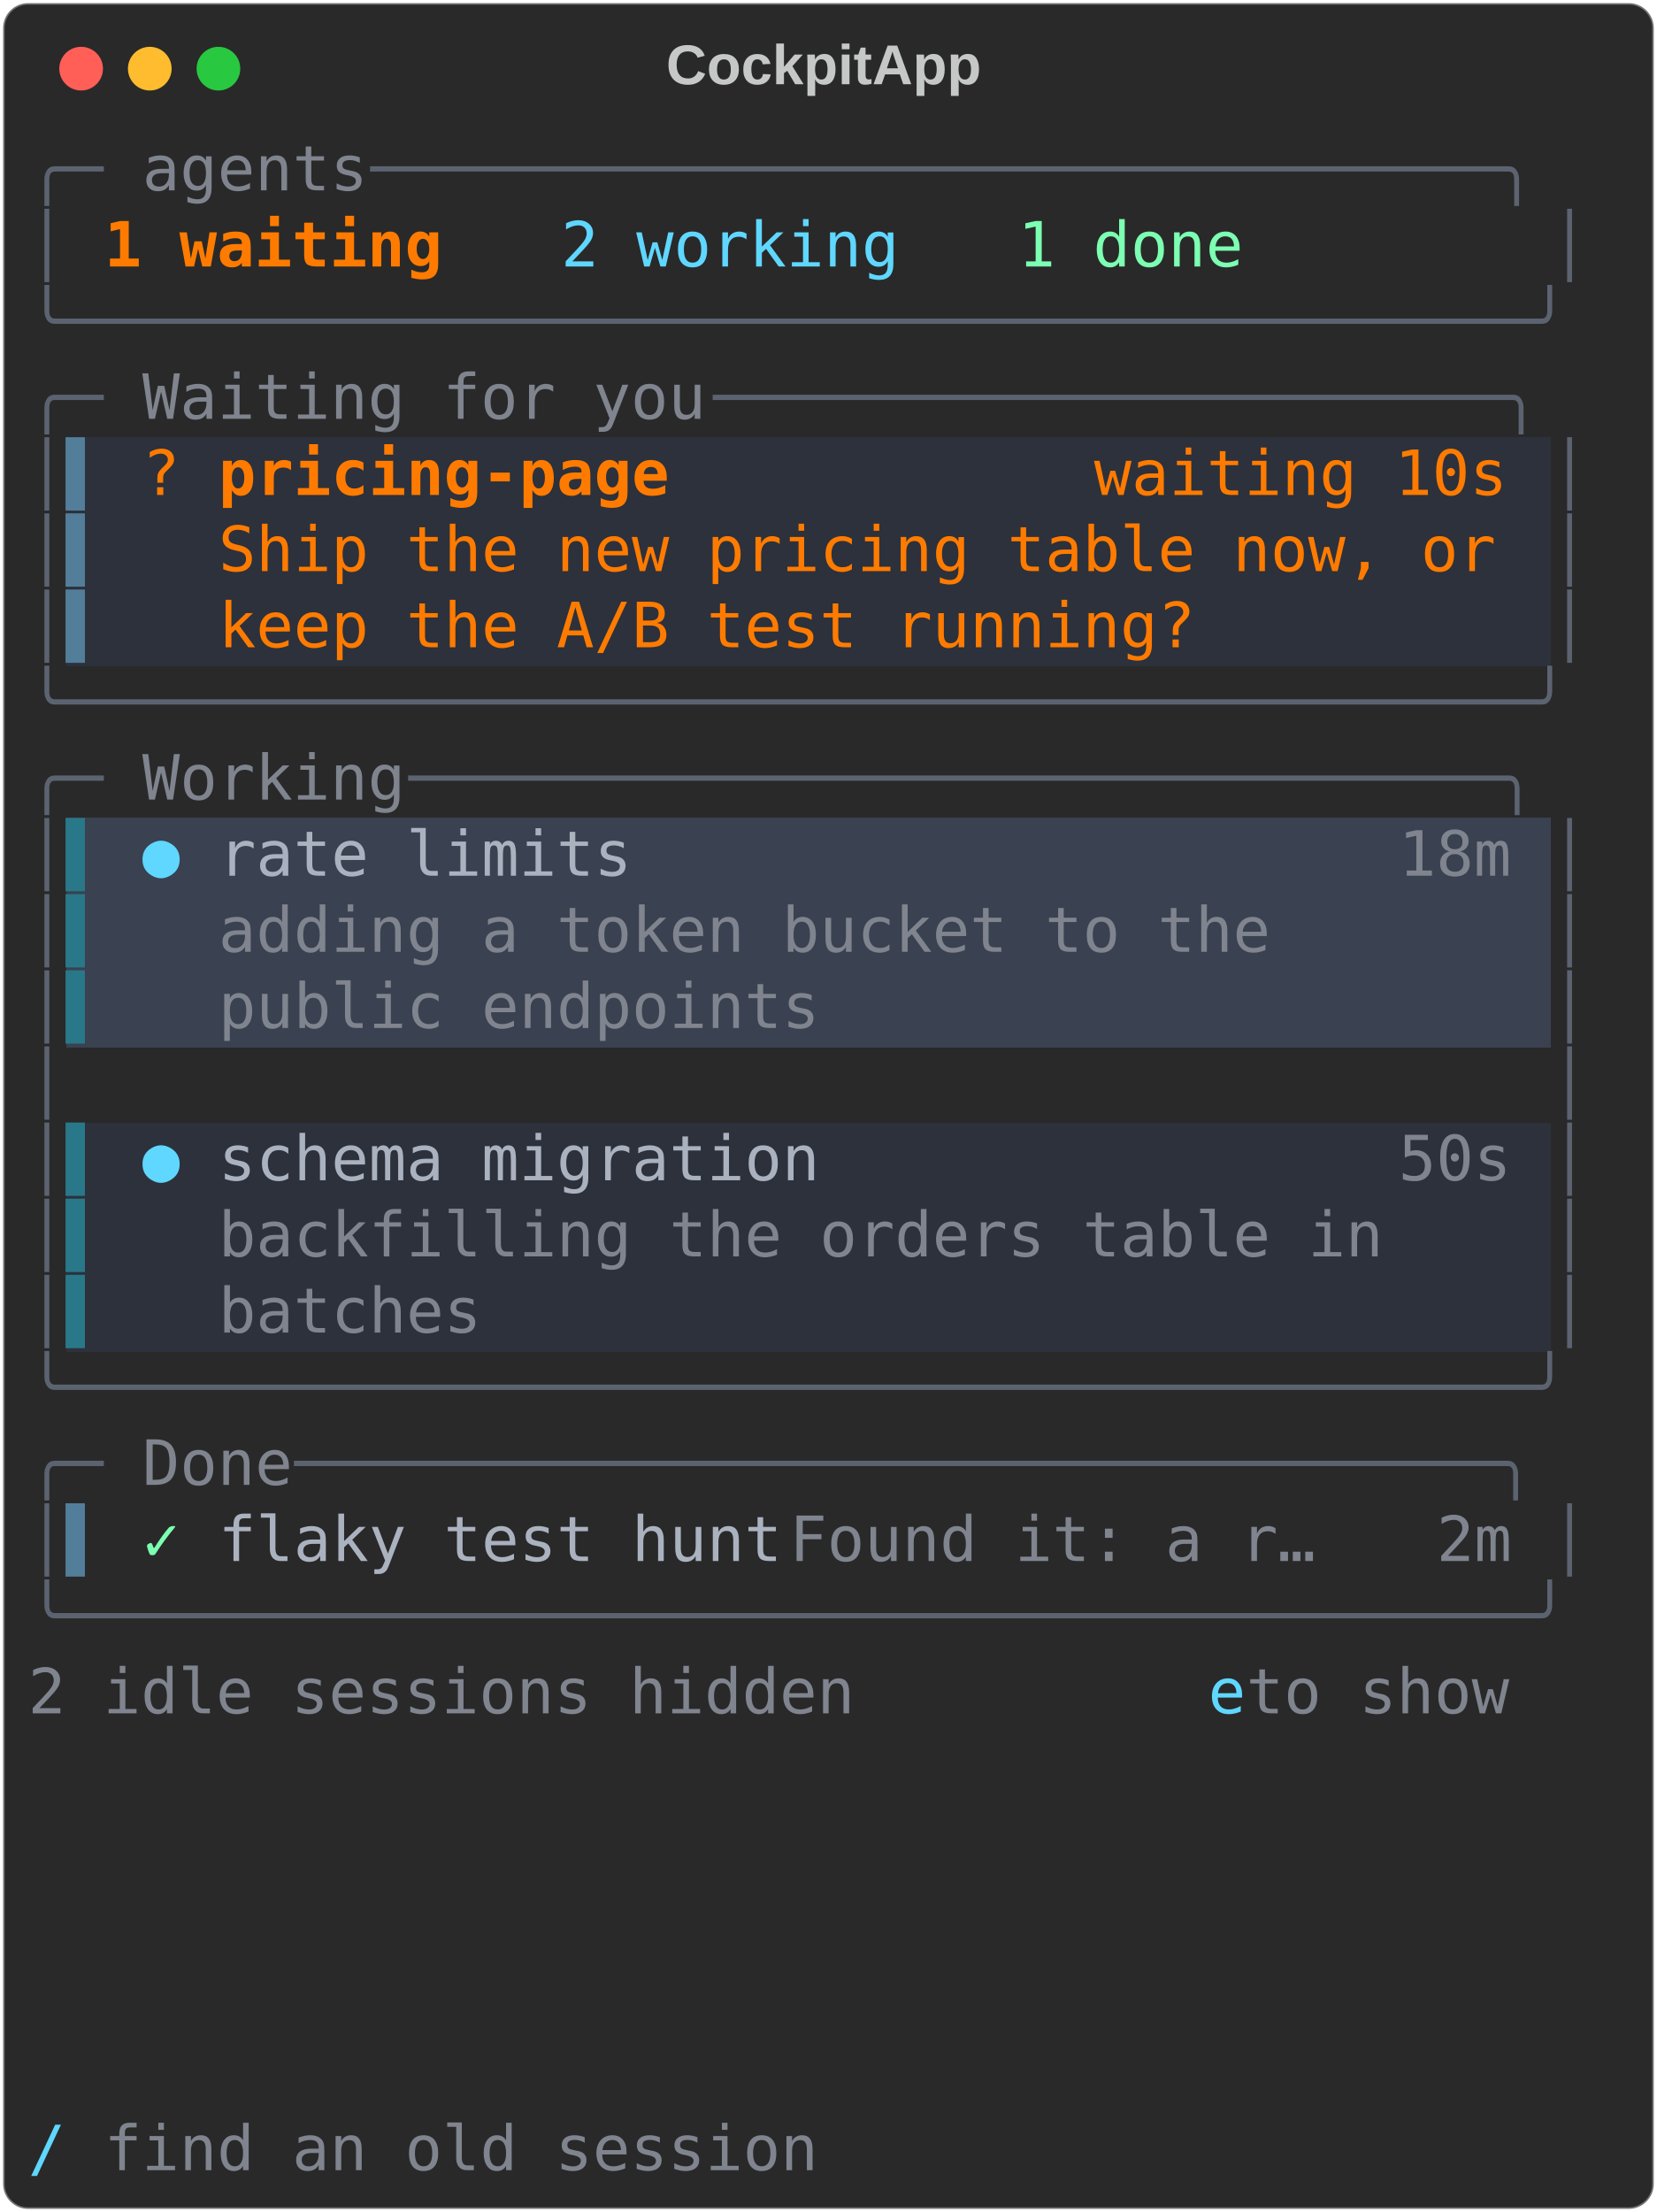
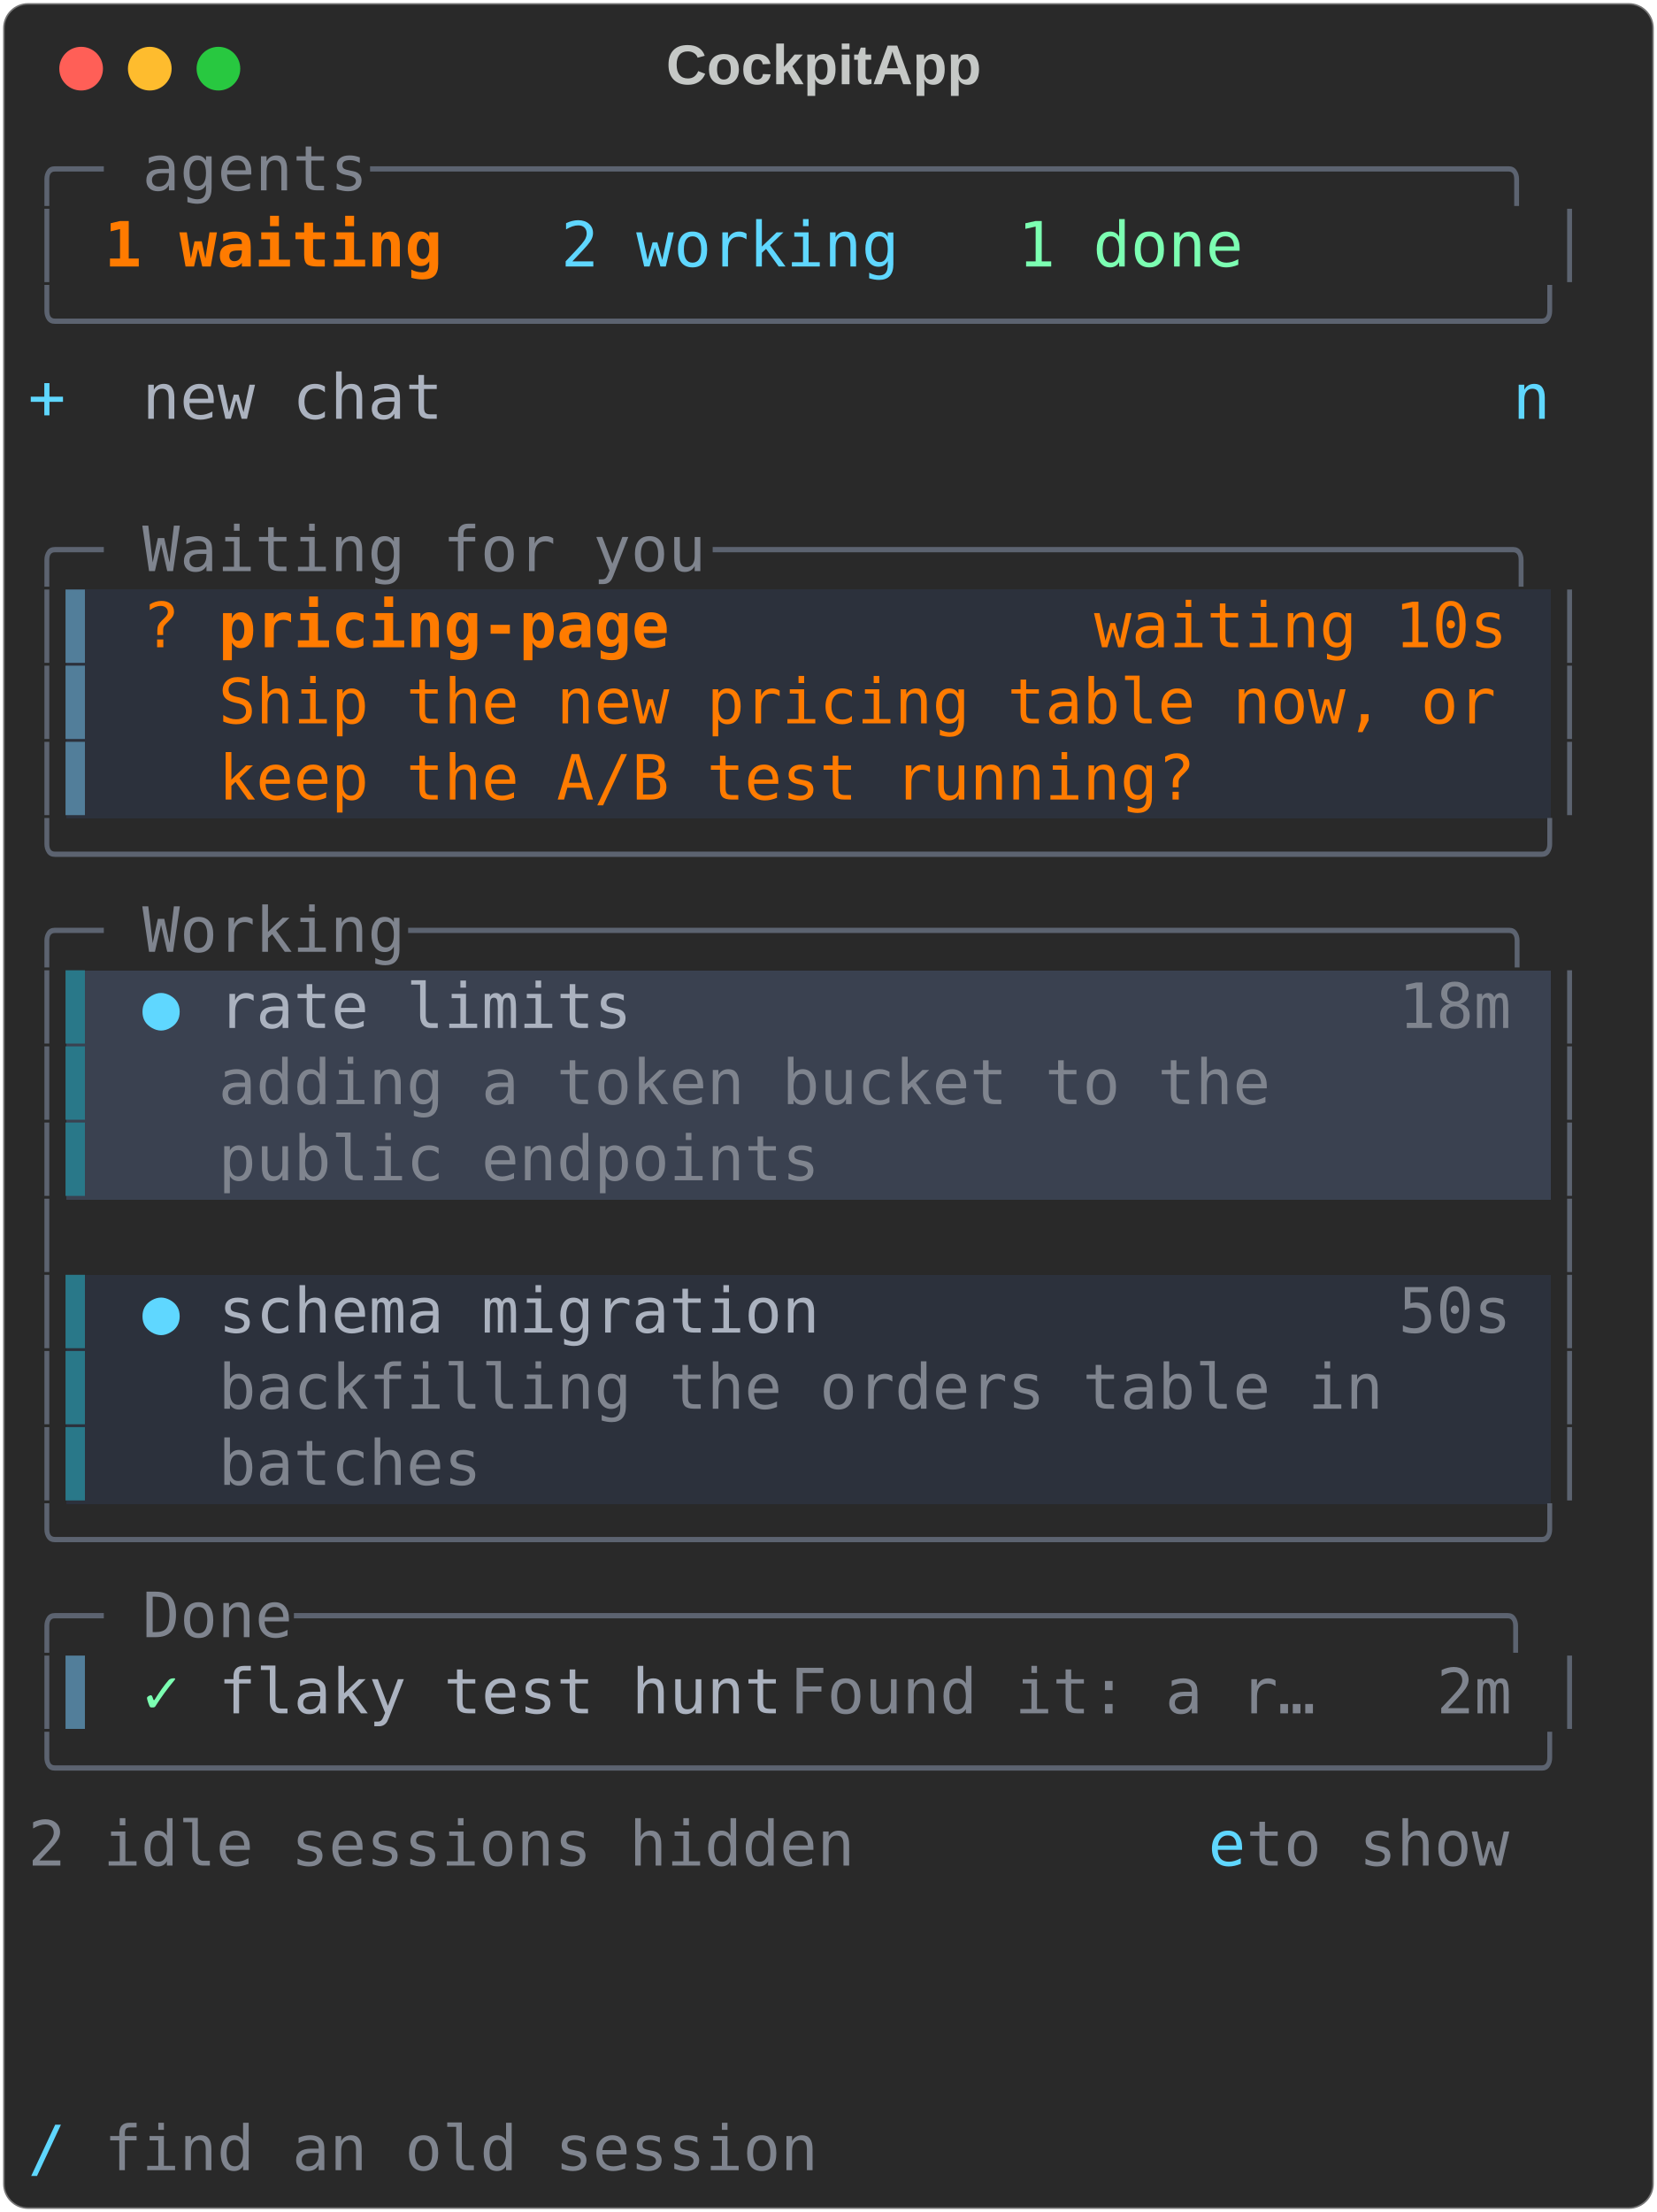
<svg xmlns="http://www.w3.org/2000/svg" class="rich-terminal" viewBox="0 0 531 708.8">
  <style>

    @font-face {
        font-family: "Fira Code";
        src: local("FiraCode-Regular"),
                url("https://cdnjs.cloudflare.com/ajax/libs/firacode/6.2.0/woff2/FiraCode-Regular.woff2") format("woff2"),
                url("https://cdnjs.cloudflare.com/ajax/libs/firacode/6.2.0/woff/FiraCode-Regular.woff") format("woff");
        font-style: normal;
        font-weight: 400;
    }
    @font-face {
        font-family: "Fira Code";
        src: local("FiraCode-Bold"),
                url("https://cdnjs.cloudflare.com/ajax/libs/firacode/6.2.0/woff2/FiraCode-Bold.woff2") format("woff2"),
                url("https://cdnjs.cloudflare.com/ajax/libs/firacode/6.2.0/woff/FiraCode-Bold.woff") format("woff");
        font-style: bold;
        font-weight: 700;
    }

    .terminal-matrix {
        font-family: Fira Code, monospace;
        font-size: 20px;
        line-height: 24.4px;
        font-variant-east-asian: full-width;
    }

    .terminal-title {
        font-size: 18px;
        font-weight: bold;
        font-family: arial;
    }

    .terminal-r1 { fill: #5c6370 }
.terminal-r2 { fill: #7f848e }
.terminal-r3 { fill: #c5c8c6 }
.terminal-r4 { fill: #ff7b00;font-weight: bold }
.terminal-r5 { fill: #5fd7ff }
.terminal-r6 { fill: #7cffb2 }
- .terminal-r7 { fill: #527e9a }
- .terminal-r8 { fill: #ff7b00 }
- .terminal-r9 { fill: #297889 }
- .terminal-r10 { fill: #abb2bf }
+ .terminal-r7 { fill: #abb2bf }
+ .terminal-r8 { fill: #527e9a }
+ .terminal-r9 { fill: #ff7b00 }
+ .terminal-r10 { fill: #297889 }
    </style>
  <defs>
    <clipPath id="terminal-clip-terminal">
      <rect x="0" y="0" width="511.4" height="657.8" />
    </clipPath>
    <clipPath id="terminal-line-0">
      <rect x="0" y="1.5" width="512.4" height="24.65" />
    </clipPath>
    <clipPath id="terminal-line-1">
      <rect x="0" y="25.9" width="512.4" height="24.65" />
    </clipPath>
    <clipPath id="terminal-line-2">
      <rect x="0" y="50.3" width="512.4" height="24.65" />
    </clipPath>
    <clipPath id="terminal-line-3">
      <rect x="0" y="74.7" width="512.4" height="24.65" />
    </clipPath>
    <clipPath id="terminal-line-4">
      <rect x="0" y="99.1" width="512.4" height="24.65" />
    </clipPath>
    <clipPath id="terminal-line-5">
      <rect x="0" y="123.5" width="512.4" height="24.65" />
    </clipPath>
    <clipPath id="terminal-line-6">
      <rect x="0" y="147.9" width="512.4" height="24.65" />
    </clipPath>
    <clipPath id="terminal-line-7">
      <rect x="0" y="172.3" width="512.4" height="24.65" />
    </clipPath>
    <clipPath id="terminal-line-8">
      <rect x="0" y="196.7" width="512.4" height="24.65" />
    </clipPath>
    <clipPath id="terminal-line-9">
      <rect x="0" y="221.1" width="512.4" height="24.65" />
    </clipPath>
    <clipPath id="terminal-line-10">
      <rect x="0" y="245.5" width="512.4" height="24.65" />
    </clipPath>
    <clipPath id="terminal-line-11">
      <rect x="0" y="269.9" width="512.4" height="24.65" />
    </clipPath>
    <clipPath id="terminal-line-12">
      <rect x="0" y="294.3" width="512.4" height="24.65" />
    </clipPath>
    <clipPath id="terminal-line-13">
      <rect x="0" y="318.7" width="512.4" height="24.65" />
    </clipPath>
    <clipPath id="terminal-line-14">
      <rect x="0" y="343.1" width="512.4" height="24.65" />
    </clipPath>
    <clipPath id="terminal-line-15">
      <rect x="0" y="367.5" width="512.4" height="24.65" />
    </clipPath>
    <clipPath id="terminal-line-16">
      <rect x="0" y="391.9" width="512.4" height="24.65" />
    </clipPath>
    <clipPath id="terminal-line-17">
      <rect x="0" y="416.3" width="512.4" height="24.65" />
    </clipPath>
    <clipPath id="terminal-line-18">
      <rect x="0" y="440.7" width="512.4" height="24.65" />
    </clipPath>
    <clipPath id="terminal-line-19">
      <rect x="0" y="465.1" width="512.4" height="24.65" />
    </clipPath>
    <clipPath id="terminal-line-20">
      <rect x="0" y="489.5" width="512.4" height="24.65" />
    </clipPath>
    <clipPath id="terminal-line-21">
      <rect x="0" y="513.9" width="512.4" height="24.65" />
    </clipPath>
    <clipPath id="terminal-line-22">
      <rect x="0" y="538.3" width="512.4" height="24.65" />
    </clipPath>
    <clipPath id="terminal-line-23">
      <rect x="0" y="562.7" width="512.4" height="24.65" />
    </clipPath>
    <clipPath id="terminal-line-24">
      <rect x="0" y="587.1" width="512.4" height="24.65" />
    </clipPath>
    <clipPath id="terminal-line-25">
      <rect x="0" y="611.5" width="512.4" height="24.65" />
    </clipPath>
  </defs>
  <rect fill="#292929" stroke="rgba(255,255,255,0.35)" stroke-width="1" x="1" y="1" width="529" height="706.8" rx="8" />
  <text class="terminal-title" fill="#c5c8c6" text-anchor="middle" x="264" y="27">CockpitApp</text>
  <g transform="translate(26,22)">
    <circle cx="0" cy="0" r="7" fill="#ff5f57" />
    <circle cx="22" cy="0" r="7" fill="#febc2e" />
    <circle cx="44" cy="0" r="7" fill="#28c840" />
  </g>
  <g transform="translate(9, 41)" clip-path="url(#terminal-clip-terminal)">
-     <rect fill="#2c313c" x="12.2" y="99.1" width="12.2" height="24.65" shape-rendering="crispEdges" />
-     <rect fill="#2c313c" x="24.4" y="99.1" width="12.2" height="24.65" shape-rendering="crispEdges" />
-     <rect fill="#2c313c" x="36.6" y="99.1" width="24.4" height="24.65" shape-rendering="crispEdges" />
-     <rect fill="#2c313c" x="61" y="99.1" width="146.4" height="24.65" shape-rendering="crispEdges" />
-     <rect fill="#2c313c" x="207.4" y="99.1" width="122" height="24.65" shape-rendering="crispEdges" />
-     <rect fill="#2c313c" x="329.4" y="99.1" width="12.2" height="24.65" shape-rendering="crispEdges" />
-     <rect fill="#2c313c" x="341.6" y="99.1" width="146.4" height="24.65" shape-rendering="crispEdges" />
-     <rect fill="#2c313c" x="12.2" y="123.5" width="12.2" height="24.65" shape-rendering="crispEdges" />
-     <rect fill="#2c313c" x="24.4" y="123.5" width="36.6" height="24.65" shape-rendering="crispEdges" />
-     <rect fill="#2c313c" x="61" y="123.5" width="414.8" height="24.65" shape-rendering="crispEdges" />
-     <rect fill="#2c313c" x="475.8" y="123.5" width="12.2" height="24.65" shape-rendering="crispEdges" />
    <rect fill="#2c313c" x="12.2" y="147.9" width="12.2" height="24.65" shape-rendering="crispEdges" />
-     <rect fill="#2c313c" x="24.4" y="147.9" width="36.6" height="24.65" shape-rendering="crispEdges" />
-     <rect fill="#2c313c" x="61" y="147.9" width="317.2" height="24.65" shape-rendering="crispEdges" />
-     <rect fill="#2c313c" x="378.2" y="147.9" width="97.6" height="24.65" shape-rendering="crispEdges" />
-     <rect fill="#2c313c" x="475.8" y="147.9" width="12.2" height="24.65" shape-rendering="crispEdges" />
-     <rect fill="#3a4150" x="12.2" y="221.1" width="12.2" height="24.65" shape-rendering="crispEdges" />
-     <rect fill="#3a4150" x="24.4" y="221.1" width="12.2" height="24.65" shape-rendering="crispEdges" />
-     <rect fill="#3a4150" x="36.6" y="221.1" width="24.4" height="24.65" shape-rendering="crispEdges" />
-     <rect fill="#3a4150" x="61" y="221.1" width="134.2" height="24.65" shape-rendering="crispEdges" />
-     <rect fill="#3a4150" x="195.2" y="221.1" width="231.8" height="24.65" shape-rendering="crispEdges" />
-     <rect fill="#3a4150" x="427" y="221.1" width="12.2" height="24.65" shape-rendering="crispEdges" />
-     <rect fill="#3a4150" x="439.2" y="221.1" width="48.8" height="24.65" shape-rendering="crispEdges" />
-     <rect fill="#3a4150" x="12.2" y="245.5" width="12.2" height="24.65" shape-rendering="crispEdges" />
-     <rect fill="#3a4150" x="24.4" y="245.5" width="36.6" height="24.65" shape-rendering="crispEdges" />
-     <rect fill="#3a4150" x="61" y="245.5" width="341.6" height="24.65" shape-rendering="crispEdges" />
-     <rect fill="#3a4150" x="402.6" y="245.5" width="73.2" height="24.65" shape-rendering="crispEdges" />
-     <rect fill="#3a4150" x="475.8" y="245.5" width="12.2" height="24.65" shape-rendering="crispEdges" />
+     <rect fill="#2c313c" x="24.4" y="147.9" width="12.2" height="24.65" shape-rendering="crispEdges" />
+     <rect fill="#2c313c" x="36.6" y="147.9" width="24.4" height="24.65" shape-rendering="crispEdges" />
+     <rect fill="#2c313c" x="61" y="147.9" width="146.4" height="24.65" shape-rendering="crispEdges" />
+     <rect fill="#2c313c" x="207.4" y="147.9" width="122" height="24.65" shape-rendering="crispEdges" />
+     <rect fill="#2c313c" x="329.4" y="147.9" width="12.2" height="24.65" shape-rendering="crispEdges" />
+     <rect fill="#2c313c" x="341.6" y="147.9" width="146.4" height="24.65" shape-rendering="crispEdges" />
+     <rect fill="#2c313c" x="12.2" y="172.3" width="12.2" height="24.65" shape-rendering="crispEdges" />
+     <rect fill="#2c313c" x="24.4" y="172.3" width="36.6" height="24.65" shape-rendering="crispEdges" />
+     <rect fill="#2c313c" x="61" y="172.3" width="414.8" height="24.65" shape-rendering="crispEdges" />
+     <rect fill="#2c313c" x="475.8" y="172.3" width="12.2" height="24.65" shape-rendering="crispEdges" />
+     <rect fill="#2c313c" x="12.2" y="196.7" width="12.2" height="24.65" shape-rendering="crispEdges" />
+     <rect fill="#2c313c" x="24.4" y="196.7" width="36.6" height="24.65" shape-rendering="crispEdges" />
+     <rect fill="#2c313c" x="61" y="196.7" width="317.2" height="24.65" shape-rendering="crispEdges" />
+     <rect fill="#2c313c" x="378.2" y="196.7" width="97.6" height="24.65" shape-rendering="crispEdges" />
+     <rect fill="#2c313c" x="475.8" y="196.7" width="12.2" height="24.65" shape-rendering="crispEdges" />
    <rect fill="#3a4150" x="12.2" y="269.9" width="12.2" height="24.65" shape-rendering="crispEdges" />
-     <rect fill="#3a4150" x="24.4" y="269.9" width="36.6" height="24.65" shape-rendering="crispEdges" />
-     <rect fill="#3a4150" x="61" y="269.9" width="195.2" height="24.65" shape-rendering="crispEdges" />
-     <rect fill="#3a4150" x="256.2" y="269.9" width="219.6" height="24.65" shape-rendering="crispEdges" />
-     <rect fill="#3a4150" x="475.8" y="269.9" width="12.2" height="24.65" shape-rendering="crispEdges" />
-     <rect fill="#2c313c" x="12.2" y="318.7" width="12.2" height="24.65" shape-rendering="crispEdges" />
-     <rect fill="#2c313c" x="24.4" y="318.7" width="12.2" height="24.65" shape-rendering="crispEdges" />
-     <rect fill="#2c313c" x="36.6" y="318.7" width="24.4" height="24.65" shape-rendering="crispEdges" />
-     <rect fill="#2c313c" x="61" y="318.7" width="195.2" height="24.65" shape-rendering="crispEdges" />
-     <rect fill="#2c313c" x="256.2" y="318.7" width="170.8" height="24.65" shape-rendering="crispEdges" />
-     <rect fill="#2c313c" x="427" y="318.7" width="12.2" height="24.65" shape-rendering="crispEdges" />
-     <rect fill="#2c313c" x="439.2" y="318.7" width="48.8" height="24.65" shape-rendering="crispEdges" />
-     <rect fill="#2c313c" x="12.2" y="343.1" width="12.2" height="24.65" shape-rendering="crispEdges" />
-     <rect fill="#2c313c" x="24.4" y="343.1" width="36.6" height="24.65" shape-rendering="crispEdges" />
-     <rect fill="#2c313c" x="61" y="343.1" width="378.2" height="24.65" shape-rendering="crispEdges" />
-     <rect fill="#2c313c" x="439.2" y="343.1" width="36.6" height="24.65" shape-rendering="crispEdges" />
-     <rect fill="#2c313c" x="475.8" y="343.1" width="12.2" height="24.65" shape-rendering="crispEdges" />
+     <rect fill="#3a4150" x="24.4" y="269.9" width="12.2" height="24.65" shape-rendering="crispEdges" />
+     <rect fill="#3a4150" x="36.6" y="269.9" width="24.4" height="24.65" shape-rendering="crispEdges" />
+     <rect fill="#3a4150" x="61" y="269.9" width="134.2" height="24.65" shape-rendering="crispEdges" />
+     <rect fill="#3a4150" x="195.2" y="269.9" width="231.8" height="24.65" shape-rendering="crispEdges" />
+     <rect fill="#3a4150" x="427" y="269.9" width="12.2" height="24.65" shape-rendering="crispEdges" />
+     <rect fill="#3a4150" x="439.2" y="269.9" width="48.8" height="24.65" shape-rendering="crispEdges" />
+     <rect fill="#3a4150" x="12.2" y="294.3" width="12.2" height="24.65" shape-rendering="crispEdges" />
+     <rect fill="#3a4150" x="24.4" y="294.3" width="36.6" height="24.65" shape-rendering="crispEdges" />
+     <rect fill="#3a4150" x="61" y="294.3" width="341.6" height="24.65" shape-rendering="crispEdges" />
+     <rect fill="#3a4150" x="402.6" y="294.3" width="73.2" height="24.65" shape-rendering="crispEdges" />
+     <rect fill="#3a4150" x="475.8" y="294.3" width="12.2" height="24.65" shape-rendering="crispEdges" />
+     <rect fill="#3a4150" x="12.2" y="318.7" width="12.2" height="24.65" shape-rendering="crispEdges" />
+     <rect fill="#3a4150" x="24.4" y="318.7" width="36.6" height="24.65" shape-rendering="crispEdges" />
+     <rect fill="#3a4150" x="61" y="318.7" width="195.2" height="24.65" shape-rendering="crispEdges" />
+     <rect fill="#3a4150" x="256.2" y="318.7" width="219.6" height="24.65" shape-rendering="crispEdges" />
+     <rect fill="#3a4150" x="475.8" y="318.7" width="12.2" height="24.65" shape-rendering="crispEdges" />
    <rect fill="#2c313c" x="12.2" y="367.5" width="12.2" height="24.65" shape-rendering="crispEdges" />
-     <rect fill="#2c313c" x="24.4" y="367.5" width="36.6" height="24.65" shape-rendering="crispEdges" />
-     <rect fill="#2c313c" x="61" y="367.5" width="85.4" height="24.65" shape-rendering="crispEdges" />
-     <rect fill="#2c313c" x="146.4" y="367.5" width="329.4" height="24.65" shape-rendering="crispEdges" />
-     <rect fill="#2c313c" x="475.8" y="367.5" width="12.2" height="24.65" shape-rendering="crispEdges" />
+     <rect fill="#2c313c" x="24.4" y="367.5" width="12.2" height="24.65" shape-rendering="crispEdges" />
+     <rect fill="#2c313c" x="36.6" y="367.5" width="24.4" height="24.65" shape-rendering="crispEdges" />
+     <rect fill="#2c313c" x="61" y="367.5" width="195.2" height="24.65" shape-rendering="crispEdges" />
+     <rect fill="#2c313c" x="256.2" y="367.5" width="170.8" height="24.65" shape-rendering="crispEdges" />
+     <rect fill="#2c313c" x="427" y="367.5" width="12.2" height="24.65" shape-rendering="crispEdges" />
+     <rect fill="#2c313c" x="439.2" y="367.5" width="48.8" height="24.65" shape-rendering="crispEdges" />
+     <rect fill="#2c313c" x="12.2" y="391.9" width="12.2" height="24.65" shape-rendering="crispEdges" />
+     <rect fill="#2c313c" x="24.4" y="391.9" width="36.6" height="24.65" shape-rendering="crispEdges" />
+     <rect fill="#2c313c" x="61" y="391.9" width="378.2" height="24.65" shape-rendering="crispEdges" />
+     <rect fill="#2c313c" x="439.2" y="391.9" width="36.6" height="24.65" shape-rendering="crispEdges" />
+     <rect fill="#2c313c" x="475.8" y="391.9" width="12.2" height="24.65" shape-rendering="crispEdges" />
+     <rect fill="#2c313c" x="12.2" y="416.3" width="12.2" height="24.65" shape-rendering="crispEdges" />
+     <rect fill="#2c313c" x="24.4" y="416.3" width="36.6" height="24.65" shape-rendering="crispEdges" />
+     <rect fill="#2c313c" x="61" y="416.3" width="85.4" height="24.65" shape-rendering="crispEdges" />
+     <rect fill="#2c313c" x="146.4" y="416.3" width="329.4" height="24.65" shape-rendering="crispEdges" />
+     <rect fill="#2c313c" x="475.8" y="416.3" width="12.2" height="24.65" shape-rendering="crispEdges" />
    <g class="terminal-matrix">
      <text class="terminal-r1" x="0" y="20" textLength="36.6" clip-path="url(#terminal-line-0)">╭─ </text>
      <text class="terminal-r2" x="36.6" y="20" textLength="73.2" clip-path="url(#terminal-line-0)">agents</text>
      <text class="terminal-r1" x="109.8" y="20" textLength="390.4" clip-path="url(#terminal-line-0)"> ──────────────────────────────╮</text>
      <text class="terminal-r3" x="512.4" y="20" textLength="12.2" clip-path="url(#terminal-line-0)">
</text>
      <text class="terminal-r1" x="0" y="44.4" textLength="12.2" clip-path="url(#terminal-line-1)">│</text>
      <text class="terminal-r4" x="24.4" y="44.4" textLength="109.8" clip-path="url(#terminal-line-1)">1 waiting</text>
      <text class="terminal-r5" x="170.8" y="44.4" textLength="109.8" clip-path="url(#terminal-line-1)">2 working</text>
      <text class="terminal-r6" x="317.2" y="44.4" textLength="73.2" clip-path="url(#terminal-line-1)">1 done</text>
      <text class="terminal-r1" x="488" y="44.4" textLength="12.2" clip-path="url(#terminal-line-1)">│</text>
      <text class="terminal-r3" x="512.4" y="44.4" textLength="12.2" clip-path="url(#terminal-line-1)">
</text>
      <text class="terminal-r1" x="0" y="68.8" textLength="500.2" clip-path="url(#terminal-line-2)">╰───────────────────────────────────────╯</text>
      <text class="terminal-r3" x="512.4" y="68.8" textLength="12.2" clip-path="url(#terminal-line-2)">
</text>
-       <text class="terminal-r1" x="0" y="93.2" textLength="36.6" clip-path="url(#terminal-line-3)">╭─ </text>
-       <text class="terminal-r2" x="36.6" y="93.2" textLength="183" clip-path="url(#terminal-line-3)">Waiting for you</text>
-       <text class="terminal-r1" x="219.6" y="93.2" textLength="280.6" clip-path="url(#terminal-line-3)"> ─────────────────────╮</text>
+       <text class="terminal-r5" x="0" y="93.2" textLength="36.6" clip-path="url(#terminal-line-3)"> + </text>
+       <text class="terminal-r7" x="36.6" y="93.2" textLength="97.6" clip-path="url(#terminal-line-3)">new chat</text>
+       <text class="terminal-r5" x="475.8" y="93.2" textLength="24.4" clip-path="url(#terminal-line-3)">n </text>
      <text class="terminal-r3" x="512.4" y="93.2" textLength="12.2" clip-path="url(#terminal-line-3)">
</text>
-       <text class="terminal-r1" x="0" y="117.6" textLength="12.2" clip-path="url(#terminal-line-4)">│</text>
-       <text class="terminal-r7" x="12.2" y="117.6" textLength="12.2" clip-path="url(#terminal-line-4)">▌</text>
-       <text class="terminal-r8" x="36.6" y="117.6" textLength="24.4" clip-path="url(#terminal-line-4)">? </text>
-       <text class="terminal-r4" x="61" y="117.6" textLength="146.4" clip-path="url(#terminal-line-4)">pricing-page</text>
-       <text class="terminal-r8" x="341.6" y="117.6" textLength="146.4" clip-path="url(#terminal-line-4)">waiting 10s </text>
-       <text class="terminal-r1" x="488" y="117.6" textLength="12.2" clip-path="url(#terminal-line-4)">│</text>
      <text class="terminal-r3" x="512.4" y="117.6" textLength="12.2" clip-path="url(#terminal-line-4)">
</text>
-       <text class="terminal-r1" x="0" y="142" textLength="12.2" clip-path="url(#terminal-line-5)">│</text>
-       <text class="terminal-r7" x="12.2" y="142" textLength="12.2" clip-path="url(#terminal-line-5)">▌</text>
-       <text class="terminal-r8" x="61" y="142" textLength="414.8" clip-path="url(#terminal-line-5)">Ship the new pricing table now, or</text>
-       <text class="terminal-r1" x="488" y="142" textLength="12.2" clip-path="url(#terminal-line-5)">│</text>
+       <text class="terminal-r1" x="0" y="142" textLength="36.6" clip-path="url(#terminal-line-5)">╭─ </text>
+       <text class="terminal-r2" x="36.6" y="142" textLength="183" clip-path="url(#terminal-line-5)">Waiting for you</text>
+       <text class="terminal-r1" x="219.6" y="142" textLength="280.6" clip-path="url(#terminal-line-5)"> ─────────────────────╮</text>
      <text class="terminal-r3" x="512.4" y="142" textLength="12.2" clip-path="url(#terminal-line-5)">
</text>
      <text class="terminal-r1" x="0" y="166.4" textLength="12.2" clip-path="url(#terminal-line-6)">│</text>
-       <text class="terminal-r7" x="12.2" y="166.4" textLength="12.2" clip-path="url(#terminal-line-6)">▌</text>
-       <text class="terminal-r8" x="61" y="166.4" textLength="317.2" clip-path="url(#terminal-line-6)">keep the A/B test running?</text>
+       <text class="terminal-r8" x="12.2" y="166.4" textLength="12.2" clip-path="url(#terminal-line-6)">▌</text>
+       <text class="terminal-r9" x="36.6" y="166.4" textLength="24.4" clip-path="url(#terminal-line-6)">? </text>
+       <text class="terminal-r4" x="61" y="166.4" textLength="146.4" clip-path="url(#terminal-line-6)">pricing-page</text>
+       <text class="terminal-r9" x="341.6" y="166.4" textLength="146.4" clip-path="url(#terminal-line-6)">waiting 10s </text>
      <text class="terminal-r1" x="488" y="166.4" textLength="12.2" clip-path="url(#terminal-line-6)">│</text>
      <text class="terminal-r3" x="512.4" y="166.4" textLength="12.2" clip-path="url(#terminal-line-6)">
</text>
-       <text class="terminal-r1" x="0" y="190.8" textLength="500.2" clip-path="url(#terminal-line-7)">╰───────────────────────────────────────╯</text>
+       <text class="terminal-r1" x="0" y="190.8" textLength="12.2" clip-path="url(#terminal-line-7)">│</text>
+       <text class="terminal-r8" x="12.2" y="190.8" textLength="12.2" clip-path="url(#terminal-line-7)">▌</text>
+       <text class="terminal-r9" x="61" y="190.8" textLength="414.8" clip-path="url(#terminal-line-7)">Ship the new pricing table now, or</text>
+       <text class="terminal-r1" x="488" y="190.8" textLength="12.2" clip-path="url(#terminal-line-7)">│</text>
      <text class="terminal-r3" x="512.4" y="190.8" textLength="12.2" clip-path="url(#terminal-line-7)">
</text>
-       <text class="terminal-r1" x="0" y="215.2" textLength="36.6" clip-path="url(#terminal-line-8)">╭─ </text>
-       <text class="terminal-r2" x="36.6" y="215.2" textLength="85.4" clip-path="url(#terminal-line-8)">Working</text>
-       <text class="terminal-r1" x="122" y="215.2" textLength="378.2" clip-path="url(#terminal-line-8)"> ─────────────────────────────╮</text>
+       <text class="terminal-r1" x="0" y="215.2" textLength="12.2" clip-path="url(#terminal-line-8)">│</text>
+       <text class="terminal-r8" x="12.2" y="215.2" textLength="12.2" clip-path="url(#terminal-line-8)">▌</text>
+       <text class="terminal-r9" x="61" y="215.2" textLength="317.2" clip-path="url(#terminal-line-8)">keep the A/B test running?</text>
+       <text class="terminal-r1" x="488" y="215.2" textLength="12.2" clip-path="url(#terminal-line-8)">│</text>
      <text class="terminal-r3" x="512.4" y="215.2" textLength="12.2" clip-path="url(#terminal-line-8)">
</text>
-       <text class="terminal-r1" x="0" y="239.6" textLength="12.2" clip-path="url(#terminal-line-9)">│</text>
-       <text class="terminal-r9" x="12.2" y="239.6" textLength="12.2" clip-path="url(#terminal-line-9)">▌</text>
-       <text class="terminal-r5" x="36.6" y="239.6" textLength="24.4" clip-path="url(#terminal-line-9)">● </text>
-       <text class="terminal-r10" x="61" y="239.6" textLength="134.2" clip-path="url(#terminal-line-9)">rate limits</text>
-       <text class="terminal-r2" x="439.2" y="239.6" textLength="48.8" clip-path="url(#terminal-line-9)">18m </text>
-       <text class="terminal-r1" x="488" y="239.6" textLength="12.2" clip-path="url(#terminal-line-9)">│</text>
+       <text class="terminal-r1" x="0" y="239.6" textLength="500.2" clip-path="url(#terminal-line-9)">╰───────────────────────────────────────╯</text>
      <text class="terminal-r3" x="512.4" y="239.6" textLength="12.2" clip-path="url(#terminal-line-9)">
</text>
-       <text class="terminal-r1" x="0" y="264" textLength="12.2" clip-path="url(#terminal-line-10)">│</text>
-       <text class="terminal-r9" x="12.2" y="264" textLength="12.2" clip-path="url(#terminal-line-10)">▌</text>
-       <text class="terminal-r2" x="61" y="264" textLength="341.6" clip-path="url(#terminal-line-10)">adding a token bucket to the</text>
-       <text class="terminal-r1" x="488" y="264" textLength="12.2" clip-path="url(#terminal-line-10)">│</text>
+       <text class="terminal-r1" x="0" y="264" textLength="36.6" clip-path="url(#terminal-line-10)">╭─ </text>
+       <text class="terminal-r2" x="36.6" y="264" textLength="85.4" clip-path="url(#terminal-line-10)">Working</text>
+       <text class="terminal-r1" x="122" y="264" textLength="378.2" clip-path="url(#terminal-line-10)"> ─────────────────────────────╮</text>
      <text class="terminal-r3" x="512.4" y="264" textLength="12.2" clip-path="url(#terminal-line-10)">
</text>
      <text class="terminal-r1" x="0" y="288.4" textLength="12.2" clip-path="url(#terminal-line-11)">│</text>
-       <text class="terminal-r9" x="12.2" y="288.4" textLength="12.2" clip-path="url(#terminal-line-11)">▌</text>
-       <text class="terminal-r2" x="61" y="288.4" textLength="195.2" clip-path="url(#terminal-line-11)">public endpoints</text>
+       <text class="terminal-r10" x="12.2" y="288.4" textLength="12.2" clip-path="url(#terminal-line-11)">▌</text>
+       <text class="terminal-r5" x="36.6" y="288.4" textLength="24.4" clip-path="url(#terminal-line-11)">● </text>
+       <text class="terminal-r7" x="61" y="288.4" textLength="134.2" clip-path="url(#terminal-line-11)">rate limits</text>
+       <text class="terminal-r2" x="439.2" y="288.4" textLength="48.8" clip-path="url(#terminal-line-11)">18m </text>
      <text class="terminal-r1" x="488" y="288.4" textLength="12.2" clip-path="url(#terminal-line-11)">│</text>
      <text class="terminal-r3" x="512.4" y="288.4" textLength="12.2" clip-path="url(#terminal-line-11)">
</text>
      <text class="terminal-r1" x="0" y="312.8" textLength="12.2" clip-path="url(#terminal-line-12)">│</text>
+       <text class="terminal-r10" x="12.2" y="312.8" textLength="12.2" clip-path="url(#terminal-line-12)">▌</text>
+       <text class="terminal-r2" x="61" y="312.8" textLength="341.6" clip-path="url(#terminal-line-12)">adding a token bucket to the</text>
      <text class="terminal-r1" x="488" y="312.8" textLength="12.2" clip-path="url(#terminal-line-12)">│</text>
      <text class="terminal-r3" x="512.4" y="312.8" textLength="12.2" clip-path="url(#terminal-line-12)">
</text>
      <text class="terminal-r1" x="0" y="337.2" textLength="12.2" clip-path="url(#terminal-line-13)">│</text>
-       <text class="terminal-r9" x="12.2" y="337.2" textLength="12.2" clip-path="url(#terminal-line-13)">▌</text>
-       <text class="terminal-r5" x="36.6" y="337.2" textLength="24.4" clip-path="url(#terminal-line-13)">● </text>
-       <text class="terminal-r10" x="61" y="337.2" textLength="195.2" clip-path="url(#terminal-line-13)">schema migration</text>
-       <text class="terminal-r2" x="439.2" y="337.2" textLength="48.8" clip-path="url(#terminal-line-13)">50s </text>
+       <text class="terminal-r10" x="12.2" y="337.2" textLength="12.2" clip-path="url(#terminal-line-13)">▌</text>
+       <text class="terminal-r2" x="61" y="337.2" textLength="195.2" clip-path="url(#terminal-line-13)">public endpoints</text>
      <text class="terminal-r1" x="488" y="337.2" textLength="12.2" clip-path="url(#terminal-line-13)">│</text>
      <text class="terminal-r3" x="512.4" y="337.2" textLength="12.2" clip-path="url(#terminal-line-13)">
</text>
      <text class="terminal-r1" x="0" y="361.6" textLength="12.2" clip-path="url(#terminal-line-14)">│</text>
-       <text class="terminal-r9" x="12.2" y="361.6" textLength="12.2" clip-path="url(#terminal-line-14)">▌</text>
-       <text class="terminal-r2" x="61" y="361.6" textLength="378.2" clip-path="url(#terminal-line-14)">backfilling the orders table in</text>
      <text class="terminal-r1" x="488" y="361.6" textLength="12.2" clip-path="url(#terminal-line-14)">│</text>
      <text class="terminal-r3" x="512.4" y="361.6" textLength="12.2" clip-path="url(#terminal-line-14)">
</text>
      <text class="terminal-r1" x="0" y="386" textLength="12.2" clip-path="url(#terminal-line-15)">│</text>
-       <text class="terminal-r9" x="12.2" y="386" textLength="12.2" clip-path="url(#terminal-line-15)">▌</text>
-       <text class="terminal-r2" x="61" y="386" textLength="85.4" clip-path="url(#terminal-line-15)">batches</text>
+       <text class="terminal-r10" x="12.2" y="386" textLength="12.2" clip-path="url(#terminal-line-15)">▌</text>
+       <text class="terminal-r5" x="36.6" y="386" textLength="24.4" clip-path="url(#terminal-line-15)">● </text>
+       <text class="terminal-r7" x="61" y="386" textLength="195.2" clip-path="url(#terminal-line-15)">schema migration</text>
+       <text class="terminal-r2" x="439.2" y="386" textLength="48.8" clip-path="url(#terminal-line-15)">50s </text>
      <text class="terminal-r1" x="488" y="386" textLength="12.2" clip-path="url(#terminal-line-15)">│</text>
      <text class="terminal-r3" x="512.4" y="386" textLength="12.2" clip-path="url(#terminal-line-15)">
</text>
-       <text class="terminal-r1" x="0" y="410.4" textLength="500.2" clip-path="url(#terminal-line-16)">╰───────────────────────────────────────╯</text>
+       <text class="terminal-r1" x="0" y="410.4" textLength="12.2" clip-path="url(#terminal-line-16)">│</text>
+       <text class="terminal-r10" x="12.2" y="410.4" textLength="12.2" clip-path="url(#terminal-line-16)">▌</text>
+       <text class="terminal-r2" x="61" y="410.4" textLength="378.2" clip-path="url(#terminal-line-16)">backfilling the orders table in</text>
+       <text class="terminal-r1" x="488" y="410.4" textLength="12.2" clip-path="url(#terminal-line-16)">│</text>
      <text class="terminal-r3" x="512.4" y="410.4" textLength="12.2" clip-path="url(#terminal-line-16)">
</text>
-       <text class="terminal-r1" x="0" y="434.8" textLength="36.6" clip-path="url(#terminal-line-17)">╭─ </text>
-       <text class="terminal-r2" x="36.6" y="434.8" textLength="48.8" clip-path="url(#terminal-line-17)">Done</text>
-       <text class="terminal-r1" x="85.4" y="434.8" textLength="414.8" clip-path="url(#terminal-line-17)"> ────────────────────────────────╮</text>
+       <text class="terminal-r1" x="0" y="434.8" textLength="12.2" clip-path="url(#terminal-line-17)">│</text>
+       <text class="terminal-r10" x="12.2" y="434.8" textLength="12.2" clip-path="url(#terminal-line-17)">▌</text>
+       <text class="terminal-r2" x="61" y="434.8" textLength="85.4" clip-path="url(#terminal-line-17)">batches</text>
+       <text class="terminal-r1" x="488" y="434.8" textLength="12.2" clip-path="url(#terminal-line-17)">│</text>
      <text class="terminal-r3" x="512.4" y="434.8" textLength="12.2" clip-path="url(#terminal-line-17)">
</text>
-       <text class="terminal-r1" x="0" y="459.2" textLength="12.2" clip-path="url(#terminal-line-18)">│</text>
-       <text class="terminal-r7" x="12.2" y="459.2" textLength="12.2" clip-path="url(#terminal-line-18)">▌</text>
-       <text class="terminal-r6" x="36.6" y="459.2" textLength="24.4" clip-path="url(#terminal-line-18)">✓ </text>
-       <text class="terminal-r10" x="61" y="459.2" textLength="183" clip-path="url(#terminal-line-18)">flaky test hunt</text>
-       <text class="terminal-r2" x="244" y="459.2" textLength="195.2" clip-path="url(#terminal-line-18)">  Found it: a r…</text>
-       <text class="terminal-r2" x="451.4" y="459.2" textLength="36.6" clip-path="url(#terminal-line-18)">2m </text>
-       <text class="terminal-r1" x="488" y="459.2" textLength="12.2" clip-path="url(#terminal-line-18)">│</text>
+       <text class="terminal-r1" x="0" y="459.2" textLength="500.2" clip-path="url(#terminal-line-18)">╰───────────────────────────────────────╯</text>
      <text class="terminal-r3" x="512.4" y="459.2" textLength="12.2" clip-path="url(#terminal-line-18)">
</text>
-       <text class="terminal-r1" x="0" y="483.6" textLength="500.2" clip-path="url(#terminal-line-19)">╰───────────────────────────────────────╯</text>
+       <text class="terminal-r1" x="0" y="483.6" textLength="36.6" clip-path="url(#terminal-line-19)">╭─ </text>
+       <text class="terminal-r2" x="36.6" y="483.6" textLength="48.8" clip-path="url(#terminal-line-19)">Done</text>
+       <text class="terminal-r1" x="85.4" y="483.6" textLength="414.8" clip-path="url(#terminal-line-19)"> ────────────────────────────────╮</text>
      <text class="terminal-r3" x="512.4" y="483.6" textLength="12.2" clip-path="url(#terminal-line-19)">
</text>
-       <text class="terminal-r2" x="0" y="508" textLength="280.6" clip-path="url(#terminal-line-20)"> 2 idle sessions hidden</text>
-       <text class="terminal-r5" x="378.2" y="508" textLength="12.2" clip-path="url(#terminal-line-20)">e</text>
-       <text class="terminal-r2" x="390.4" y="508" textLength="109.8" clip-path="url(#terminal-line-20)"> to show </text>
+       <text class="terminal-r1" x="0" y="508" textLength="12.2" clip-path="url(#terminal-line-20)">│</text>
+       <text class="terminal-r8" x="12.2" y="508" textLength="12.2" clip-path="url(#terminal-line-20)">▌</text>
+       <text class="terminal-r6" x="36.6" y="508" textLength="24.4" clip-path="url(#terminal-line-20)">✓ </text>
+       <text class="terminal-r7" x="61" y="508" textLength="183" clip-path="url(#terminal-line-20)">flaky test hunt</text>
+       <text class="terminal-r2" x="244" y="508" textLength="195.2" clip-path="url(#terminal-line-20)">  Found it: a r…</text>
+       <text class="terminal-r2" x="451.4" y="508" textLength="36.6" clip-path="url(#terminal-line-20)">2m </text>
+       <text class="terminal-r1" x="488" y="508" textLength="12.2" clip-path="url(#terminal-line-20)">│</text>
      <text class="terminal-r3" x="512.4" y="508" textLength="12.2" clip-path="url(#terminal-line-20)">
</text>
+       <text class="terminal-r1" x="0" y="532.4" textLength="500.2" clip-path="url(#terminal-line-21)">╰───────────────────────────────────────╯</text>
      <text class="terminal-r3" x="512.4" y="532.4" textLength="12.2" clip-path="url(#terminal-line-21)">
</text>
+       <text class="terminal-r2" x="0" y="556.8" textLength="280.6" clip-path="url(#terminal-line-22)"> 2 idle sessions hidden</text>
+       <text class="terminal-r5" x="378.2" y="556.8" textLength="12.2" clip-path="url(#terminal-line-22)">e</text>
+       <text class="terminal-r2" x="390.4" y="556.8" textLength="109.8" clip-path="url(#terminal-line-22)"> to show </text>
      <text class="terminal-r3" x="512.4" y="556.8" textLength="12.2" clip-path="url(#terminal-line-22)">
</text>
      <text class="terminal-r3" x="512.4" y="581.2" textLength="12.2" clip-path="url(#terminal-line-23)">
</text>
      <text class="terminal-r3" x="512.4" y="605.6" textLength="12.2" clip-path="url(#terminal-line-24)">
</text>
      <text class="terminal-r3" x="512.4" y="630" textLength="12.2" clip-path="url(#terminal-line-25)">
</text>
      <text class="terminal-r5" x="0" y="654.4" textLength="24.4" clip-path="url(#terminal-line-26)"> /</text>
      <text class="terminal-r2" x="24.4" y="654.4" textLength="244" clip-path="url(#terminal-line-26)"> find an old session</text>
    </g>
  </g>
</svg>
